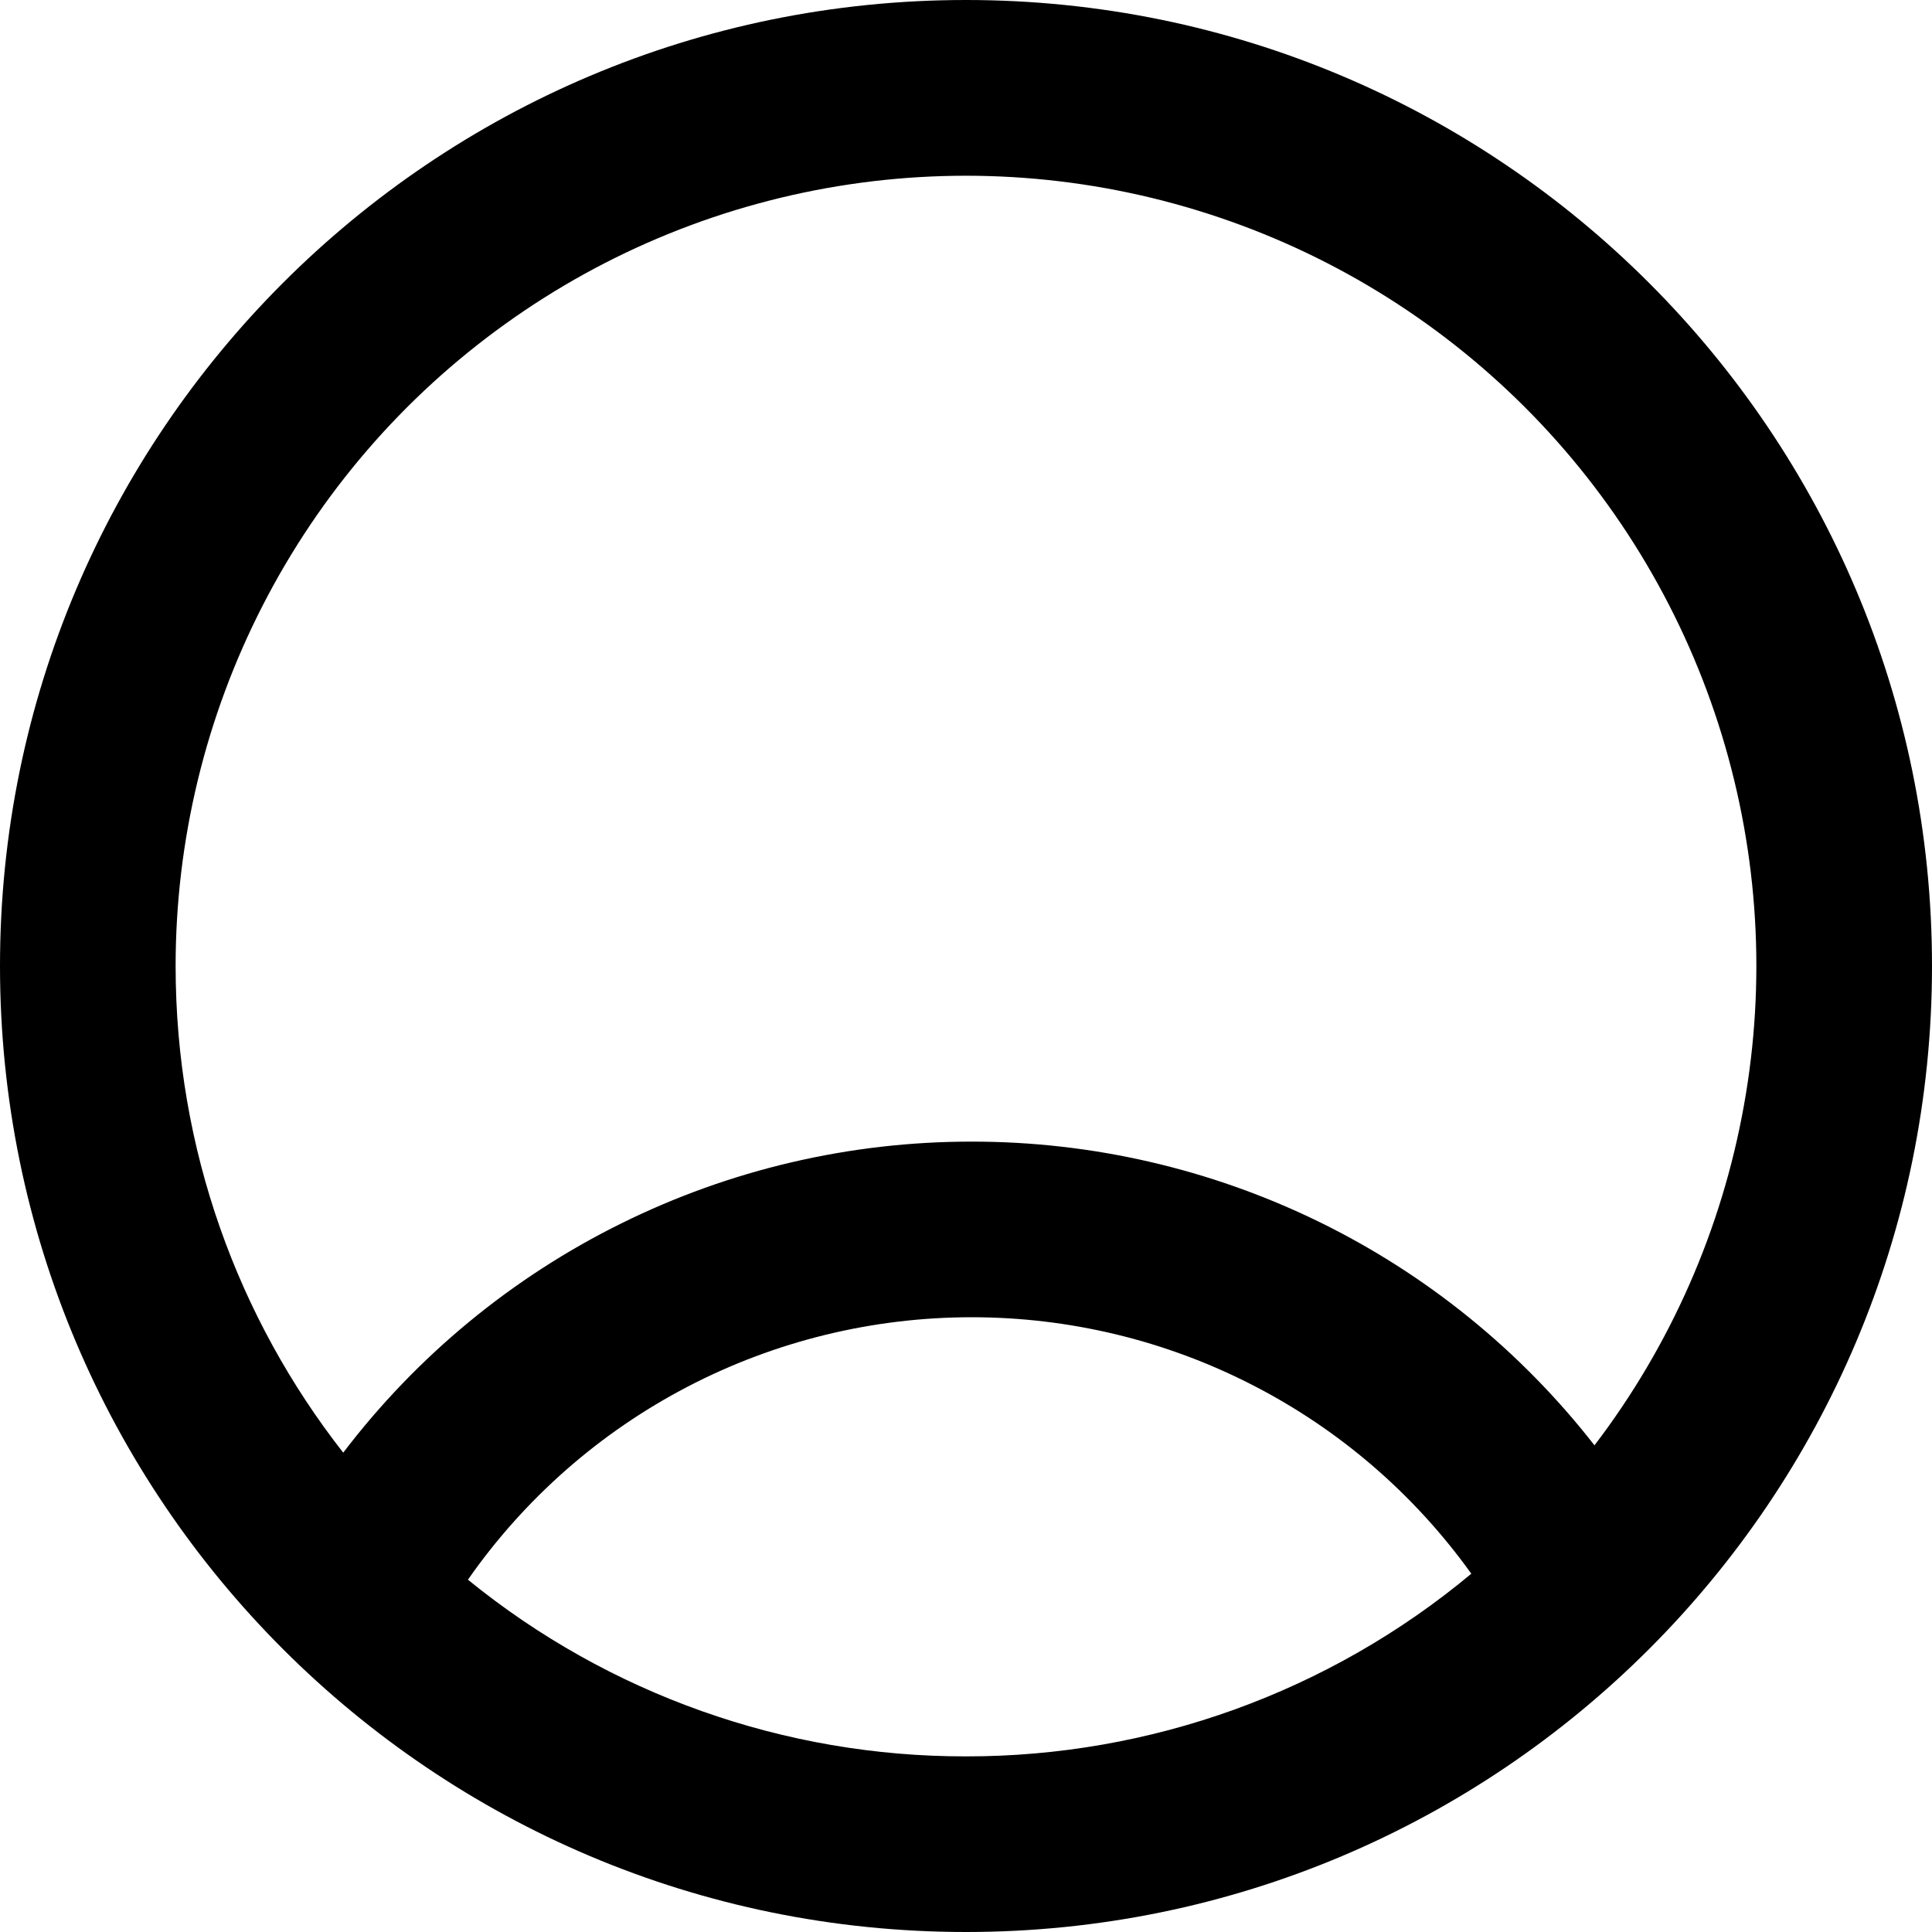
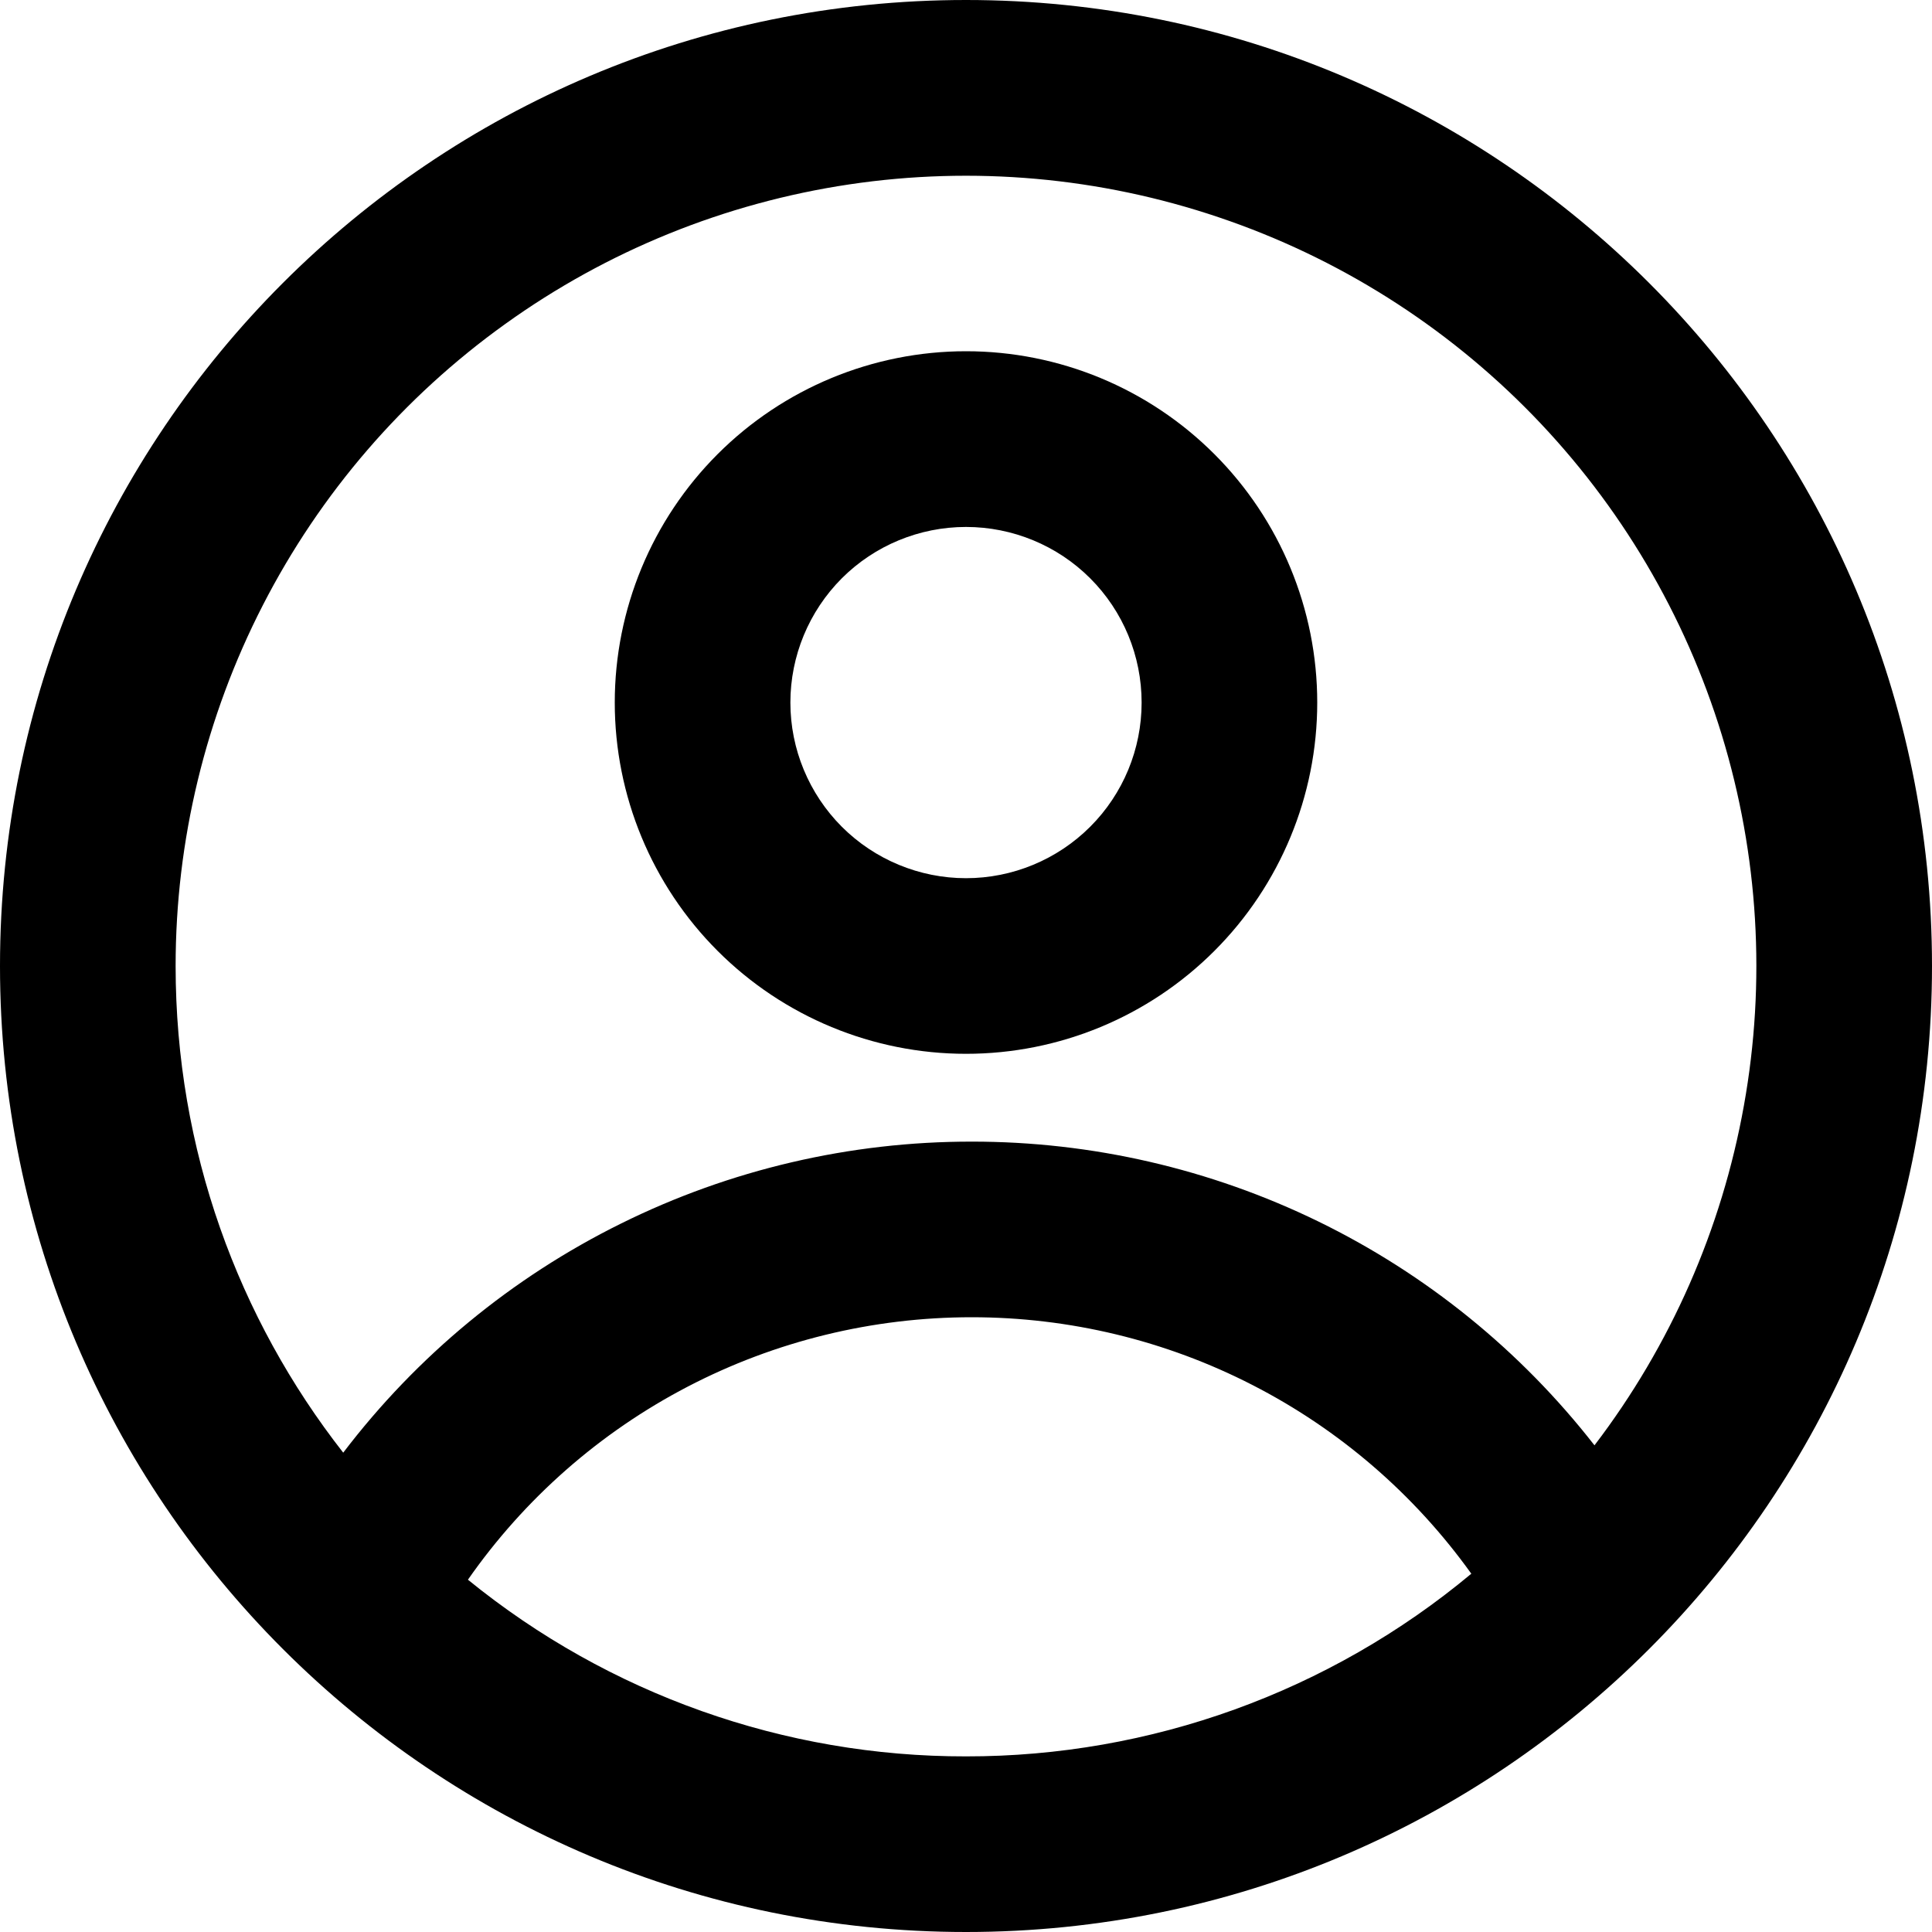
- <svg xmlns="http://www.w3.org/2000/svg" width="20" height="20" viewBox="0 0 20 20" fill="none">
-   <path fill-rule="evenodd" clip-rule="evenodd" d="M10 0C4.477 0 0 4.477 0 10C0 15.523 4.477 20 10 20C15.523 20 20 15.523 20 10C20 4.477 15.523 0 10 0ZM1.818 10C1.818 11.9 2.466 13.649 3.553 15.038C4.316 14.036 5.3 13.224 6.429 12.666C7.557 12.107 8.8 11.817 10.059 11.818C11.302 11.817 12.529 12.1 13.646 12.644C14.764 13.189 15.742 13.982 16.506 14.962C17.294 13.929 17.824 12.723 18.053 11.444C18.283 10.165 18.204 8.85 17.824 7.608C17.444 6.366 16.774 5.232 15.869 4.3C14.963 3.368 13.849 2.665 12.618 2.25C11.388 1.834 10.076 1.717 8.791 1.909C7.506 2.101 6.285 2.596 5.23 3.354C4.174 4.111 3.314 5.109 2.721 6.265C2.128 7.42 1.818 8.701 1.818 10ZM10 18.182C8.122 18.185 6.3 17.538 4.844 16.353C5.43 15.513 6.21 14.828 7.118 14.355C8.026 13.882 9.035 13.636 10.059 13.636C11.07 13.636 12.067 13.876 12.966 14.338C13.866 14.799 14.642 15.469 15.231 16.291C13.763 17.515 11.911 18.184 10 18.182Z" fill="black" />
+ <svg xmlns="http://www.w3.org/2000/svg" width="20" height="20" viewBox="0 0 20 20">
+   <path fill-rule="evenodd" clip-rule="evenodd" d="M13.636 7.273C13.636 8.237 13.253 9.162 12.571 9.844C11.889 10.526 10.965 10.909 10 10.909C9.036 10.909 8.111 10.526 7.429 9.844C6.747 9.162 6.364 8.237 6.364 7.273C6.364 6.308 6.747 5.383 7.429 4.701C8.111 4.019 9.036 3.636 10 3.636C10.965 3.636 11.889 4.019 12.571 4.701C13.253 5.383 13.636 6.308 13.636 7.273ZM11.818 7.273C11.818 7.755 11.627 8.217 11.286 8.558C10.945 8.899 10.482 9.091 10 9.091C9.518 9.091 9.055 8.899 8.714 8.558C8.374 8.217 8.182 7.755 8.182 7.273C8.182 6.79 8.374 6.328 8.714 5.987C9.055 5.646 9.518 5.455 10 5.455C10.482 5.455 10.945 5.646 11.286 5.987C11.627 6.328 11.818 6.79 11.818 7.273Z" />
+   <path fill-rule="evenodd" clip-rule="evenodd" d="M10 0C4.477 0 0 4.477 0 10C0 15.523 4.477 20 10 20C15.523 20 20 15.523 20 10C20 4.477 15.523 0 10 0ZM1.818 10C1.818 11.9 2.466 13.649 3.553 15.038C4.316 14.036 5.3 13.224 6.429 12.666C7.557 12.107 8.8 11.817 10.059 11.818C11.302 11.817 12.529 12.1 13.646 12.644C14.764 13.189 15.742 13.982 16.506 14.962C17.294 13.929 17.824 12.723 18.053 11.444C18.283 10.165 18.204 8.85 17.824 7.608C17.444 6.366 16.774 5.232 15.869 4.3C14.963 3.368 13.849 2.665 12.618 2.25C11.388 1.834 10.076 1.717 8.791 1.909C7.506 2.101 6.285 2.596 5.23 3.354C4.174 4.111 3.314 5.109 2.721 6.265C2.128 7.42 1.818 8.701 1.818 10ZM10 18.182C8.122 18.185 6.3 17.538 4.844 16.353C5.43 15.513 6.21 14.828 7.118 14.355C8.026 13.882 9.035 13.636 10.059 13.636C11.07 13.636 12.067 13.876 12.966 14.338C13.866 14.799 14.642 15.469 15.231 16.291C13.763 17.515 11.911 18.184 10 18.182Z" />
</svg>
